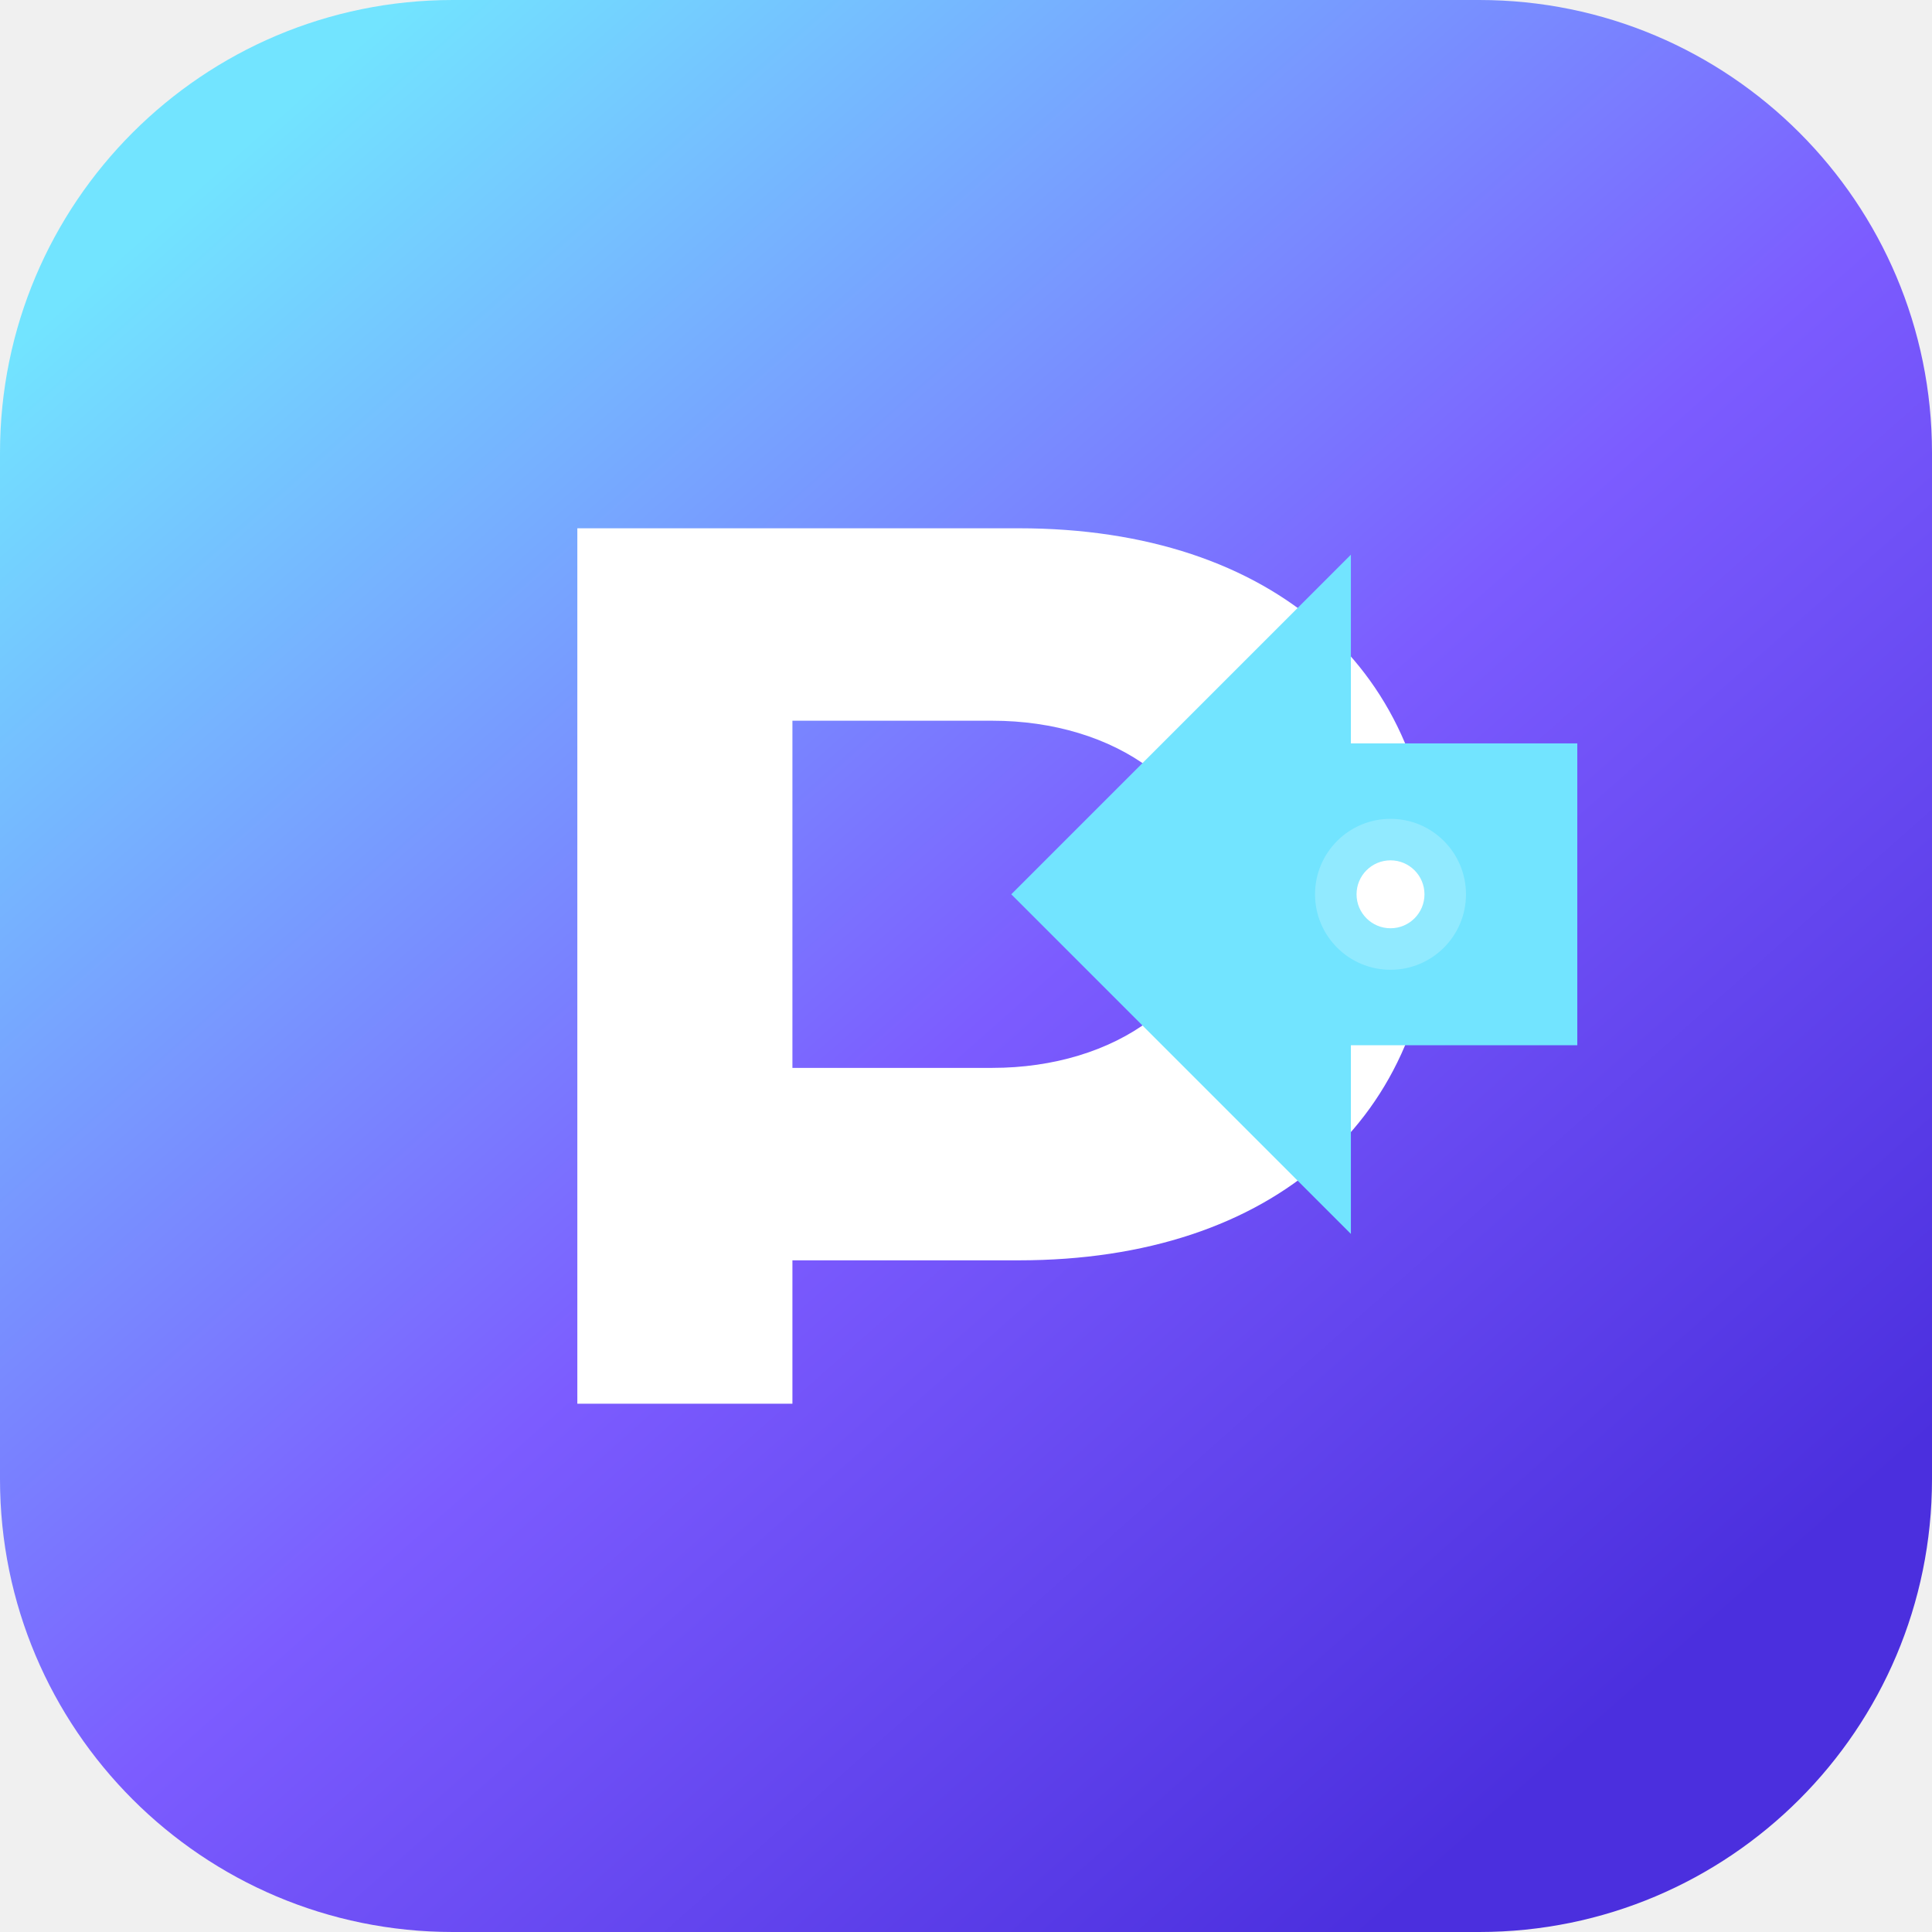
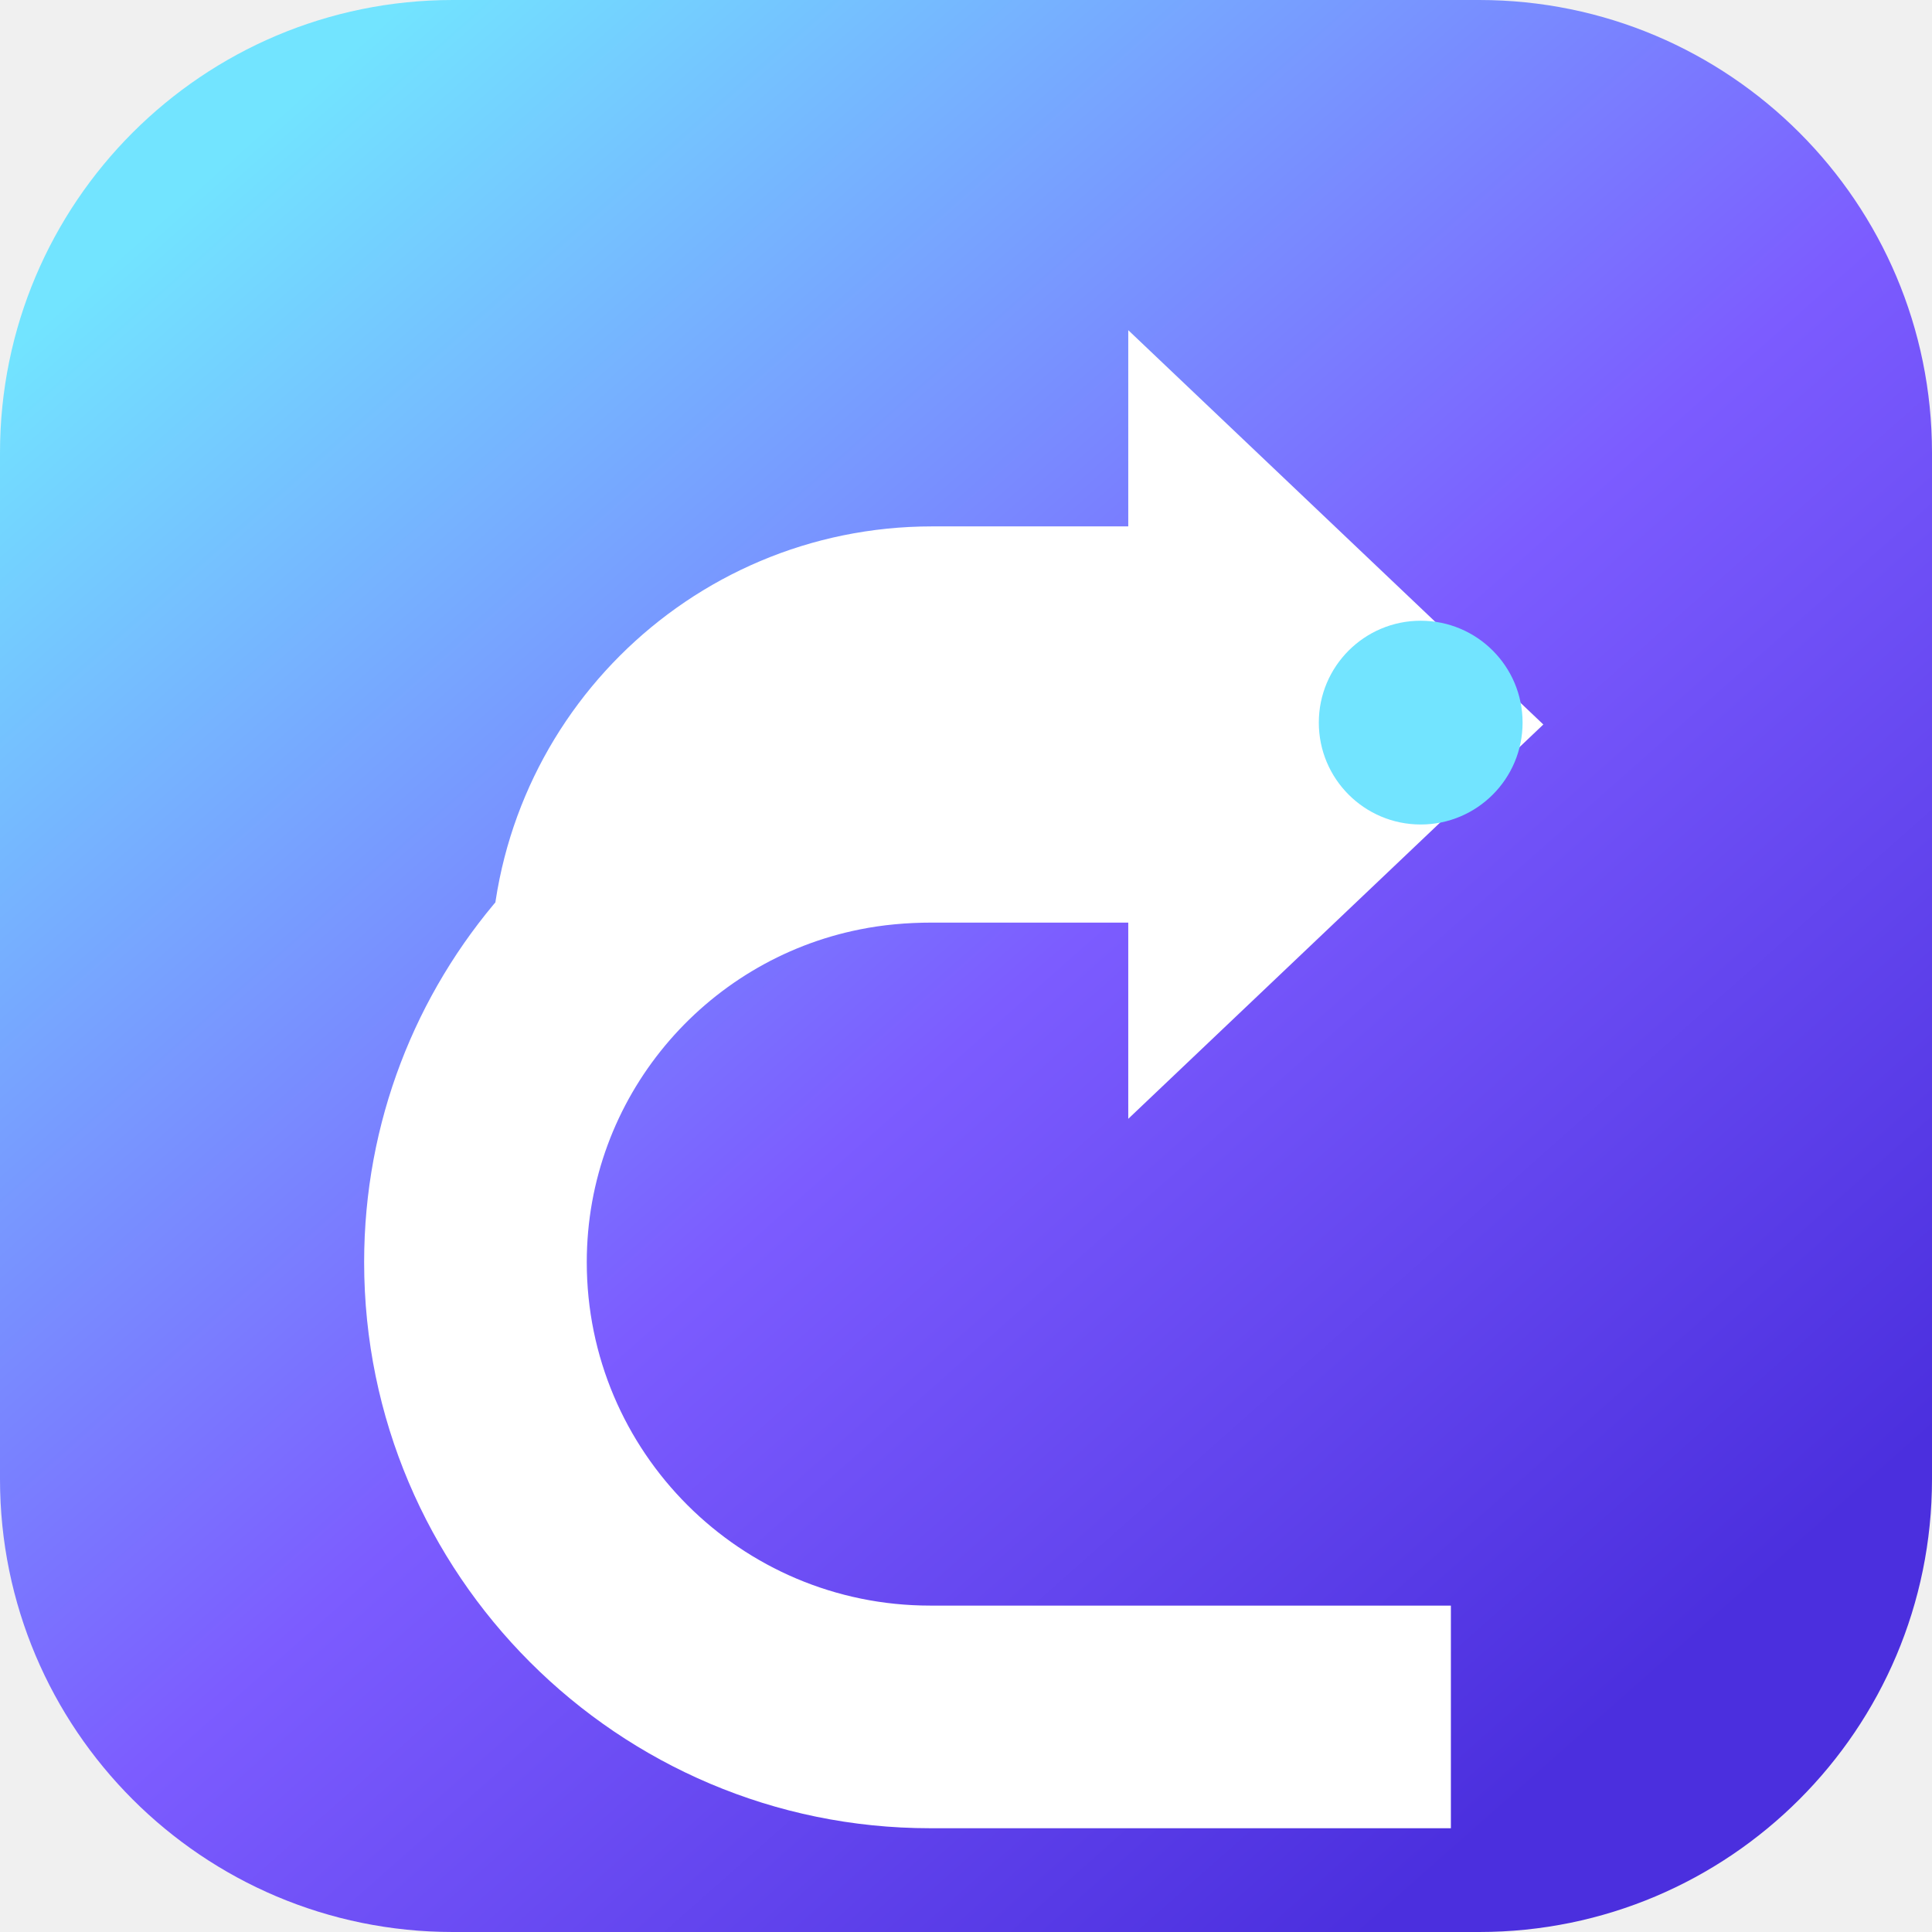
<svg xmlns="http://www.w3.org/2000/svg" width="1024" height="1024" viewBox="0 0 1024 1024" fill="none">
  <rect width="1024" height="1024" rx="240" fill="url(#paint0_linear_1_1)" />
-   <path d="M306 744V280H540C675.3 280 760 355.7 760 474C760 592.3 675.3 668 540 668H420V744H306ZM420 566H526C590.7 566 644 529.7 644 474C644 418.3 590.7 382 526 382H420V566Z" fill="white" fill-rule="evenodd" clip-rule="evenodd" />
-   <path d="M536 474L716 294V394H836V554H716V654L536 474Z" fill="#72E4FF" />
-   <circle cx="737" cy="474" r="40" fill="white" fill-opacity="0.22" />
-   <circle cx="737" cy="474" r="18" fill="white" />
+   <path d="M260 513C260 383.8 364.8 279 494 279H598V175L818 384L598 593V489H494C480.4 489 467.7 490.2 455.8 492.6C373.4 509 311 581.7 311 669C311 769.5 392.5 851 493 851H769V969H493C327.6 969 193 834.4 193 669C193 594.6 220.4 526.6 265.7 474.6L260 513Z" fill="white" />
+   <circle cx="753" cy="383" r="54" fill="#72E4FF" />
  <defs>
    <linearGradient id="paint0_linear_1_1" x1="123" y1="82" x2="856" y2="910" gradientUnits="userSpaceOnUse">
      <stop stop-color="#72E4FF" />
      <stop offset="0.55" stop-color="#7C5CFF" />
      <stop offset="1" stop-color="#4B2FDE" />
    </linearGradient>
  </defs>
</svg>
